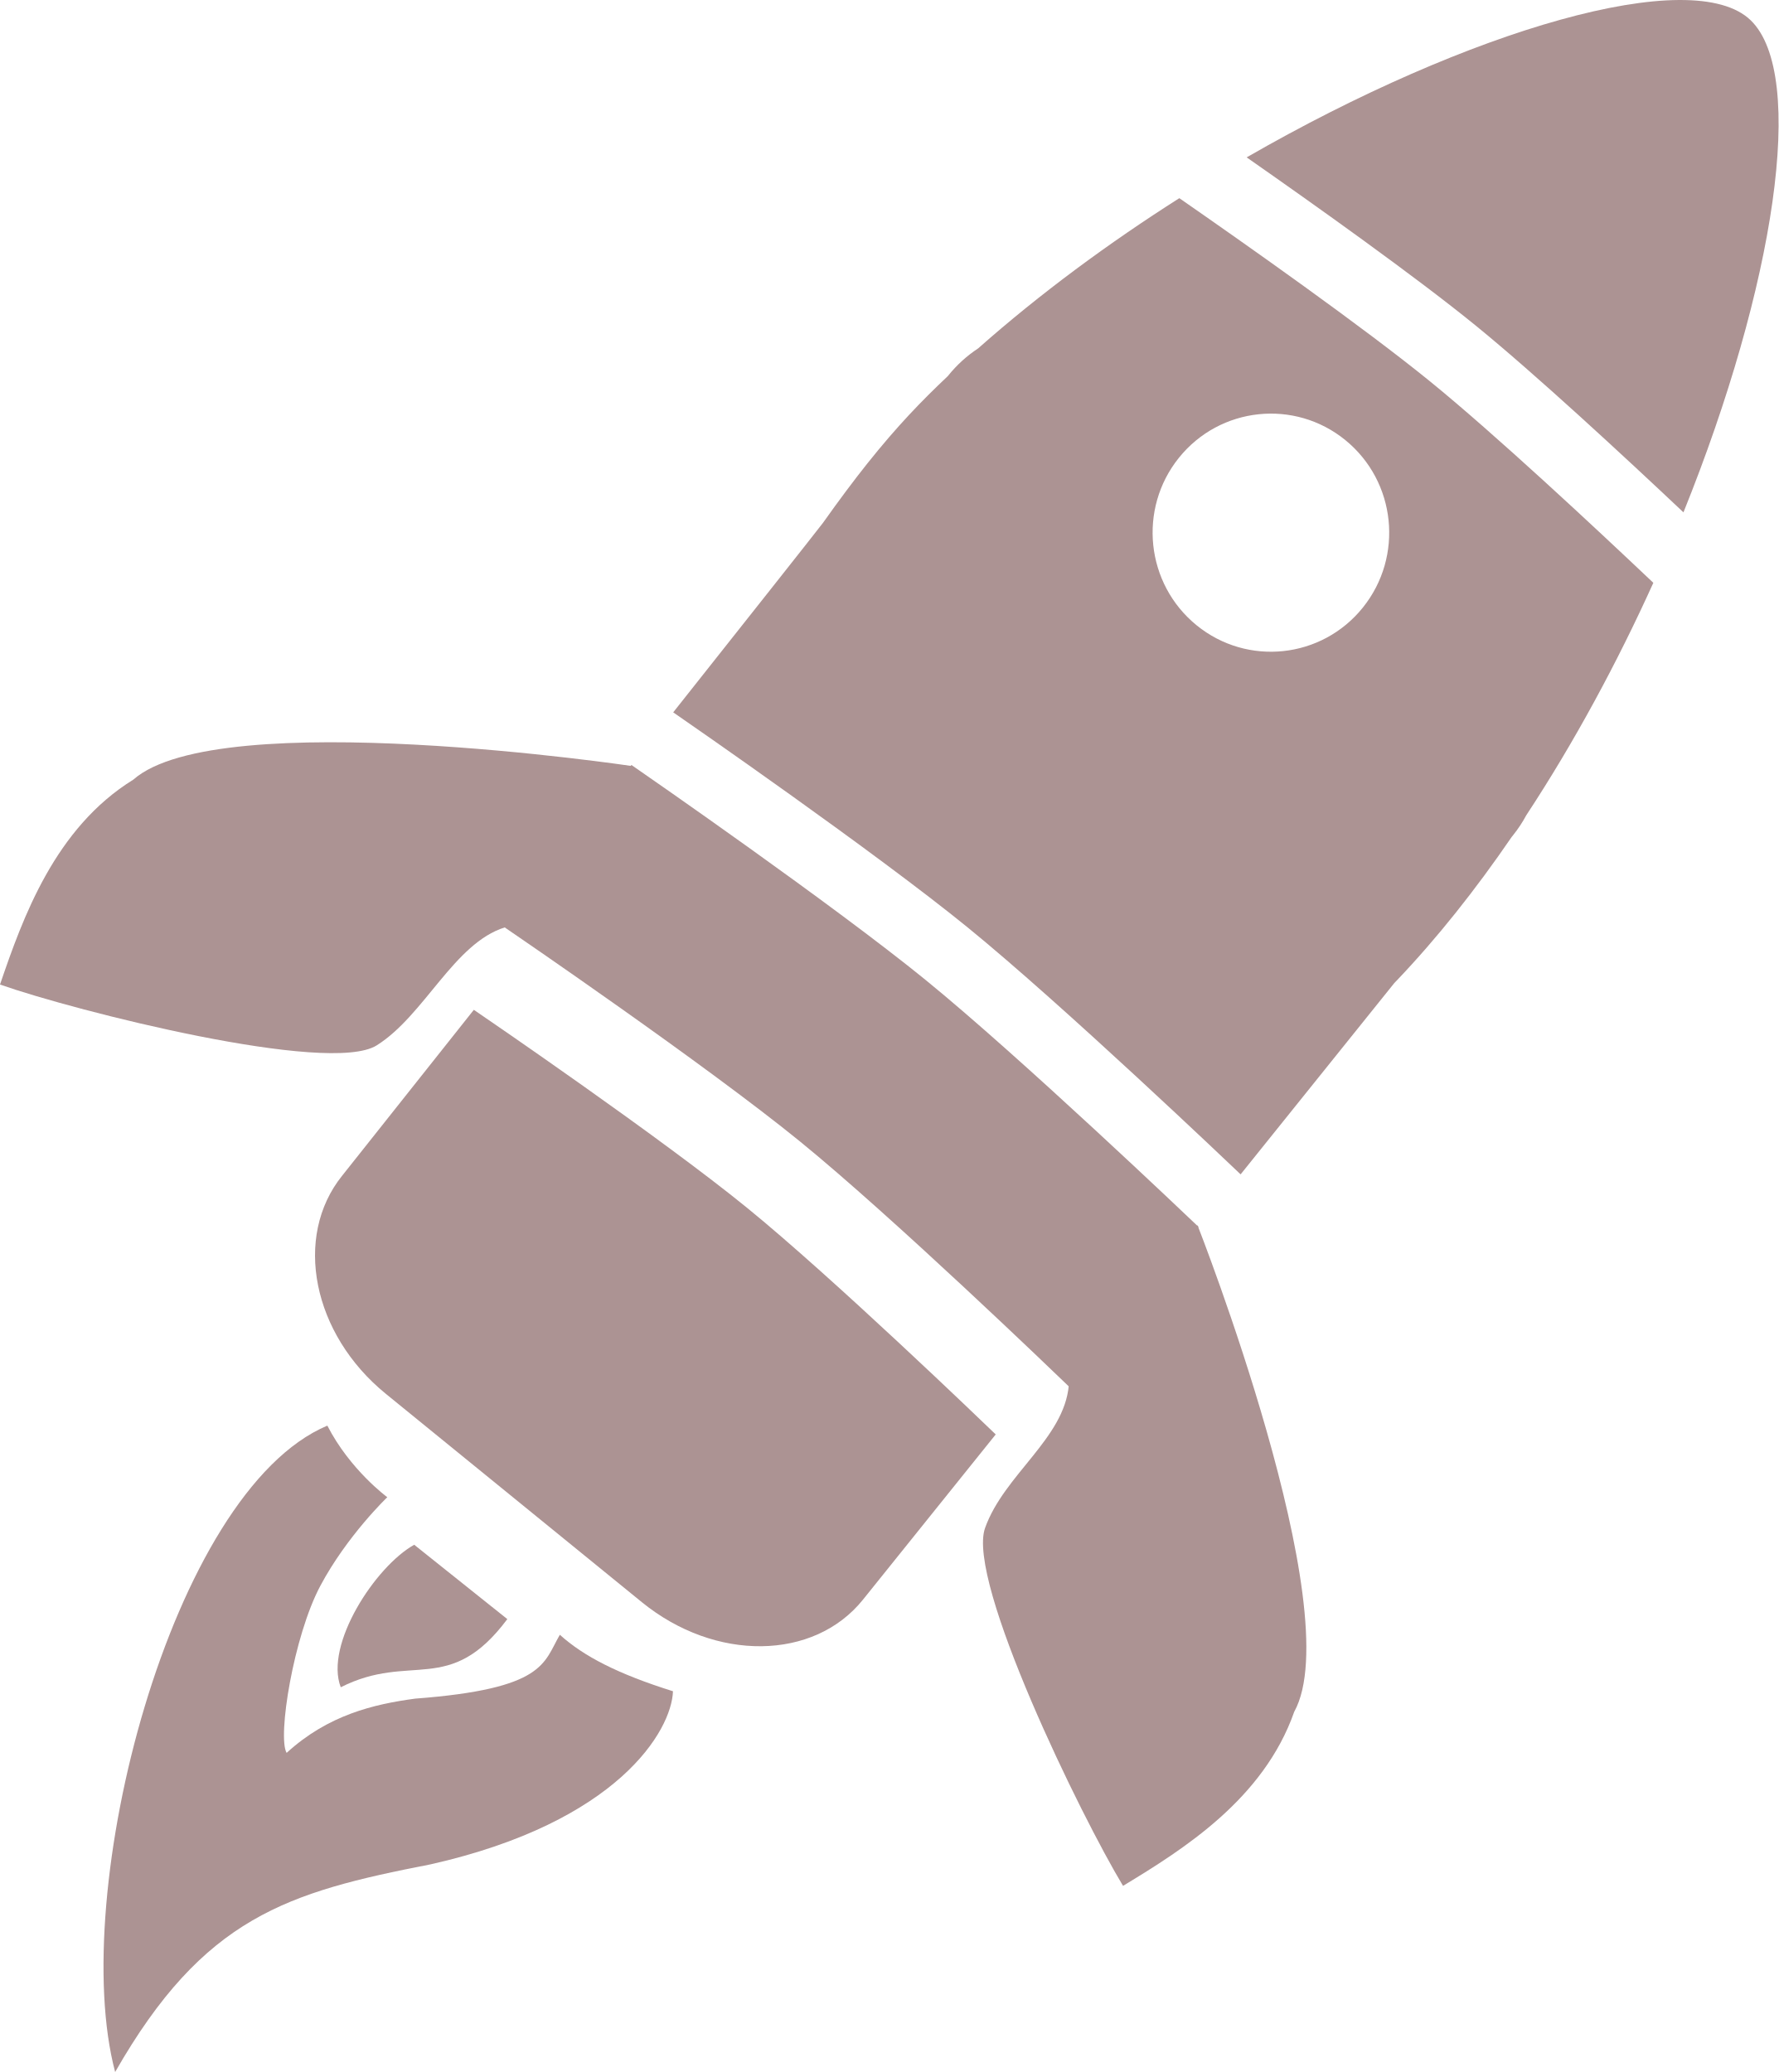
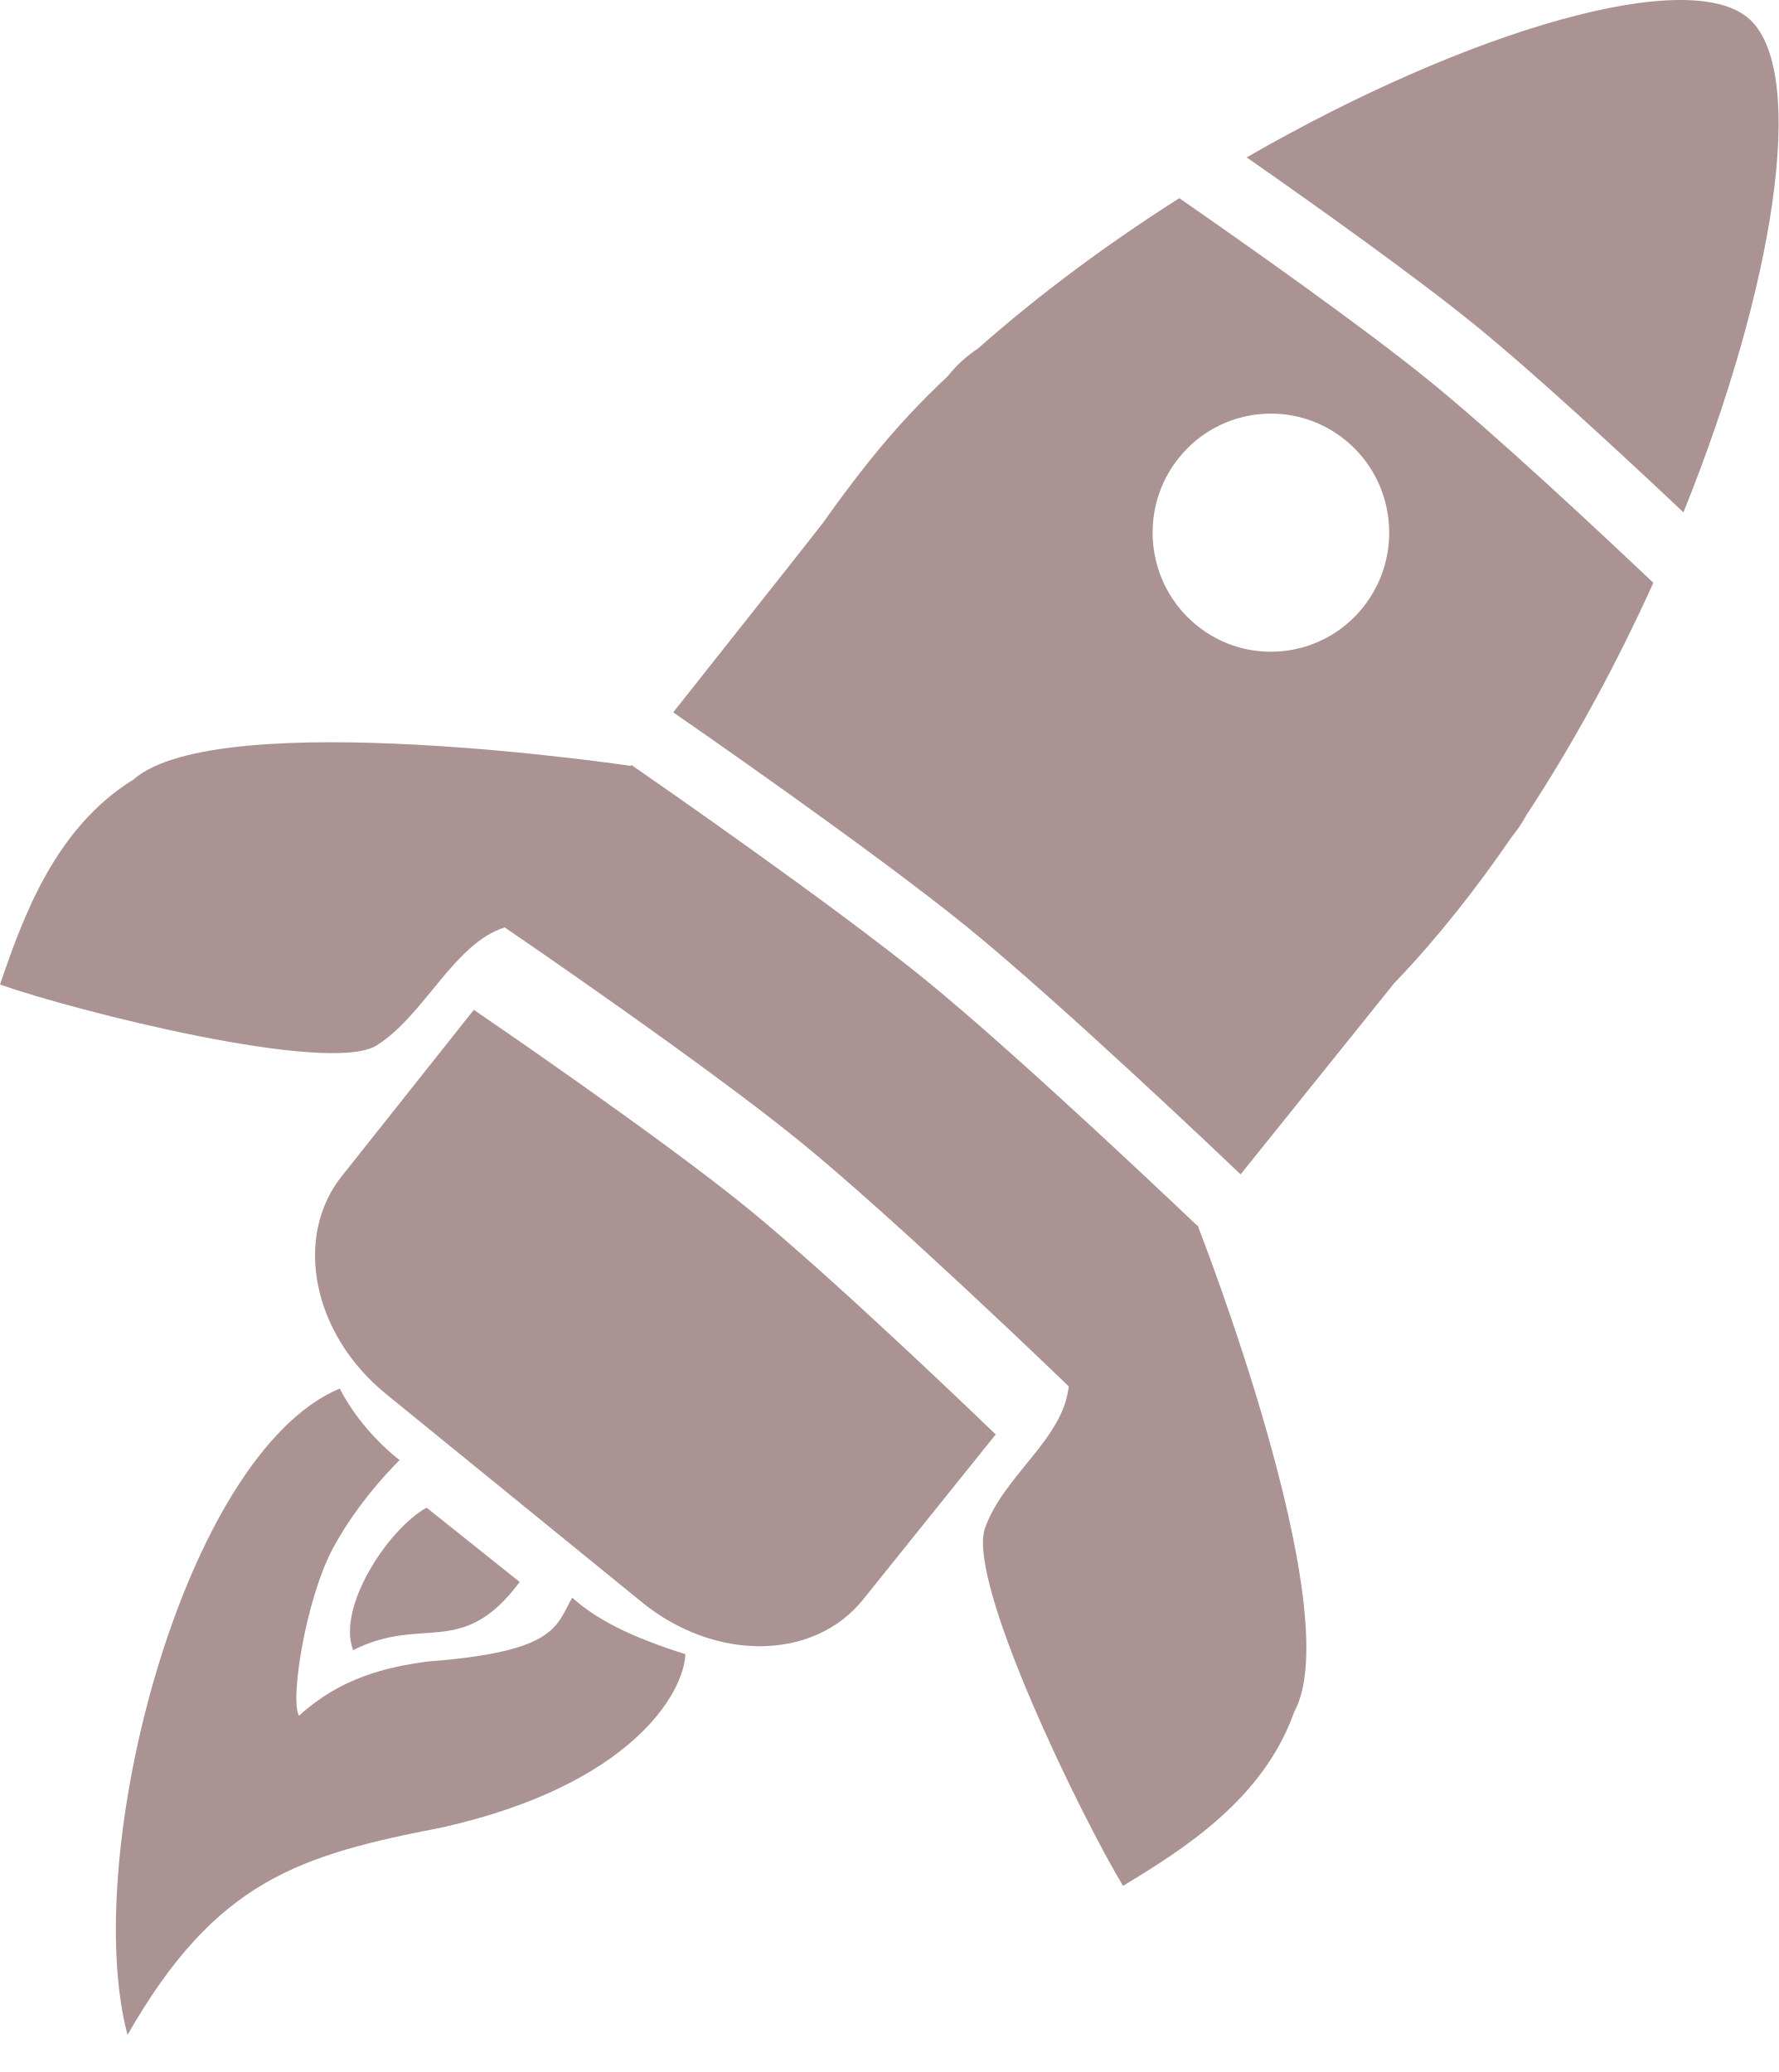
<svg xmlns="http://www.w3.org/2000/svg" width="575" height="670" id="svg2" version="1.1">
  <defs id="defs4" />
  <g id="layer1" transform="translate(0,-382.3622)">
    <path style="fill:#ac9393;fill-opacity:1" d="m 280.413,532.215 c -4.371,5.487 -9.078,11.774 -14.341,19.199 -3.438,4.477 -24.221,30.738 -48.433,61.293 5.296,3.659 65.124,45.071 95.217,69.567 30.695,24.986 85.505,77.241 88.216,79.829 l 49.7,-61.874 c 0.239,-0.25 0.48,-0.495 0.719,-0.745 13.193,-13.83 25.649,-29.579 37.198,-46.458 l 0.45,-0.56 c 1.649,-2.053 3.085,-4.234 4.298,-6.497 15.594,-23.722 29.426,-49.419 41.066,-75.149 -19.388,-18.375 -51.275,-48.106 -72.097,-65.055 -21.771,-17.722 -59.638,-44.397 -81.146,-59.323 -22.796,14.489 -45.05,30.874 -65.044,48.578 -3.609,2.374 -6.874,5.318 -9.677,8.808 l -0.117,0.146 c -8.443,7.973 -16.392,16.17 -26.008,28.241 z m 100.707,-1.814 c 13.279,-16.532 37.386,-19.1 53.809,-5.732 16.423,13.368 18.949,37.616 5.67,54.148 -13.279,16.532 -37.343,19.095 -53.765,5.727 -16.423,-13.368 -18.993,-37.611 -5.714,-54.144 z" id="path3048" />
    <path style="fill:#ac9393;fill-opacity:1" d="m 204.131,629.723 c -19,23.966 -23.899,30.128 -41.419,52.212 4.289,2.927 65.496,44.77 95.874,69.498 30.077,24.483 82.516,74.967 87.206,79.49 l 41.655,-51.858 c -2.71,-2.587 -57.521,-54.843 -88.216,-79.829 -30.017,-24.434 -89.535,-65.668 -95.1,-69.513 z" id="path3046" />
    <path style="fill:#ac9393;fill-opacity:1" d="m 153.184,708.896 c -15.408,19.419 -42.578,53.65 -42.578,53.65 -15.881,19.771 -9.584,51.22 14.129,70.522 l 82.777,67.381 c 23.713,19.303 55.602,18.938 71.483,-0.833 l 42.908,-53.418 c -4.325,-4.172 -52.683,-50.726 -80.419,-73.304 -27.927,-22.733 -84.03,-61.084 -88.301,-63.998 z" id="path3044" />
    <path style="fill:#ac9393;fill-opacity:1" d="m 403.028,433.248 c 22.067,15.409 54.559,38.527 73.981,54.337 19.107,15.553 47.656,41.98 67.23,60.449 29.451,-73.044 40.004,-141.456 21.724,-159.128 -18.705,-18.083 -90.797,2.807 -162.934,44.343 z" id="path3042" />
    <path style="fill:#ac9393;fill-opacity:1" d="M 43.092,634.469 C 70.724,610.095 204.551,630.105 204.551,630.105 l -41.33,52.134 c -16.419,5.075 -26.023,28.503 -41.453,38.161 C 106.339,730.058 24.487,709.319 0,700.728 7.407,679.014 17.763,650.125 43.092,634.469 z" id="rect3017" />
    <path id="path3020" d="m 418.405,935.887 c 17.893,-32.302 -31.256,-157.328 -31.256,-157.328 l -41.619,51.736 c -1.493,17.225 -20.91,28.919 -27.063,46.129 -6.152,17.21 31.125,93.442 44.595,115.749 19.541,-11.836 45.436,-28.077 55.342,-56.286 z" style="fill:#ac9393;fill-opacity:1" />
-     <path style="fill:#ac9393;fill-opacity:1" d="m 105.824,843.351 c 7.337,14.333 19.384,23.148 19.384,23.148 0,0 -13.008,12.426 -21.653,28.666 -8.645,16.24 -13.91,48.848 -10.894,54.006 13.459,-12.305 28.198,-15.738 41.544,-17.541 42.165,-3.191 41.473,-11.571 46.783,-20.646 7.748,6.969 18.735,12.655 36.579,18.26 -0.455,12.68 -17.651,42.285 -78.361,55.972 -46.45,9.046 -73.34,17.034 -101.98,67.147 -15.35,-57.798 17.957,-187.661 68.599,-209.011 z" id="rect3053" />
-     <path style="fill:#ac9393;fill-opacity:1" d="m 133.907,881.872 30.103,24.044 c -18.702,25.031 -31.195,10.573 -53.847,22.035 -5.309,-13.736 11.132,-39.02 23.744,-46.079 z" id="rect3056" />
+     <path style="fill:#ac9393;fill-opacity:1" d="m 109.824,831.351 c 7.337,14.333 19.384,23.148 19.384,23.148 0,0 -13.008,12.426 -21.653,28.666 -8.645,16.24 -13.91,48.848 -10.894,54.006 13.459,-12.305 28.198,-15.738 41.544,-17.541 42.165,-3.191 41.473,-11.571 46.783,-20.646 7.748,6.969 18.735,12.655 36.579,18.26 -0.455,12.68 -17.651,42.285 -78.361,55.972 C 96.755,982.261 69.865,990.249 41.225,1040.362 25.875,982.564 59.182,852.702 109.824,831.351 z" id="rect3053" />
+     <path style="fill:#ac9393;fill-opacity:1" d="m 137.907,869.872 30.103,24.044 c -18.702,25.031 -31.195,10.573 -53.847,22.035 -5.309,-13.736 11.132,-39.02 23.744,-46.079 z" id="rect3056" />
  </g>
</svg>
